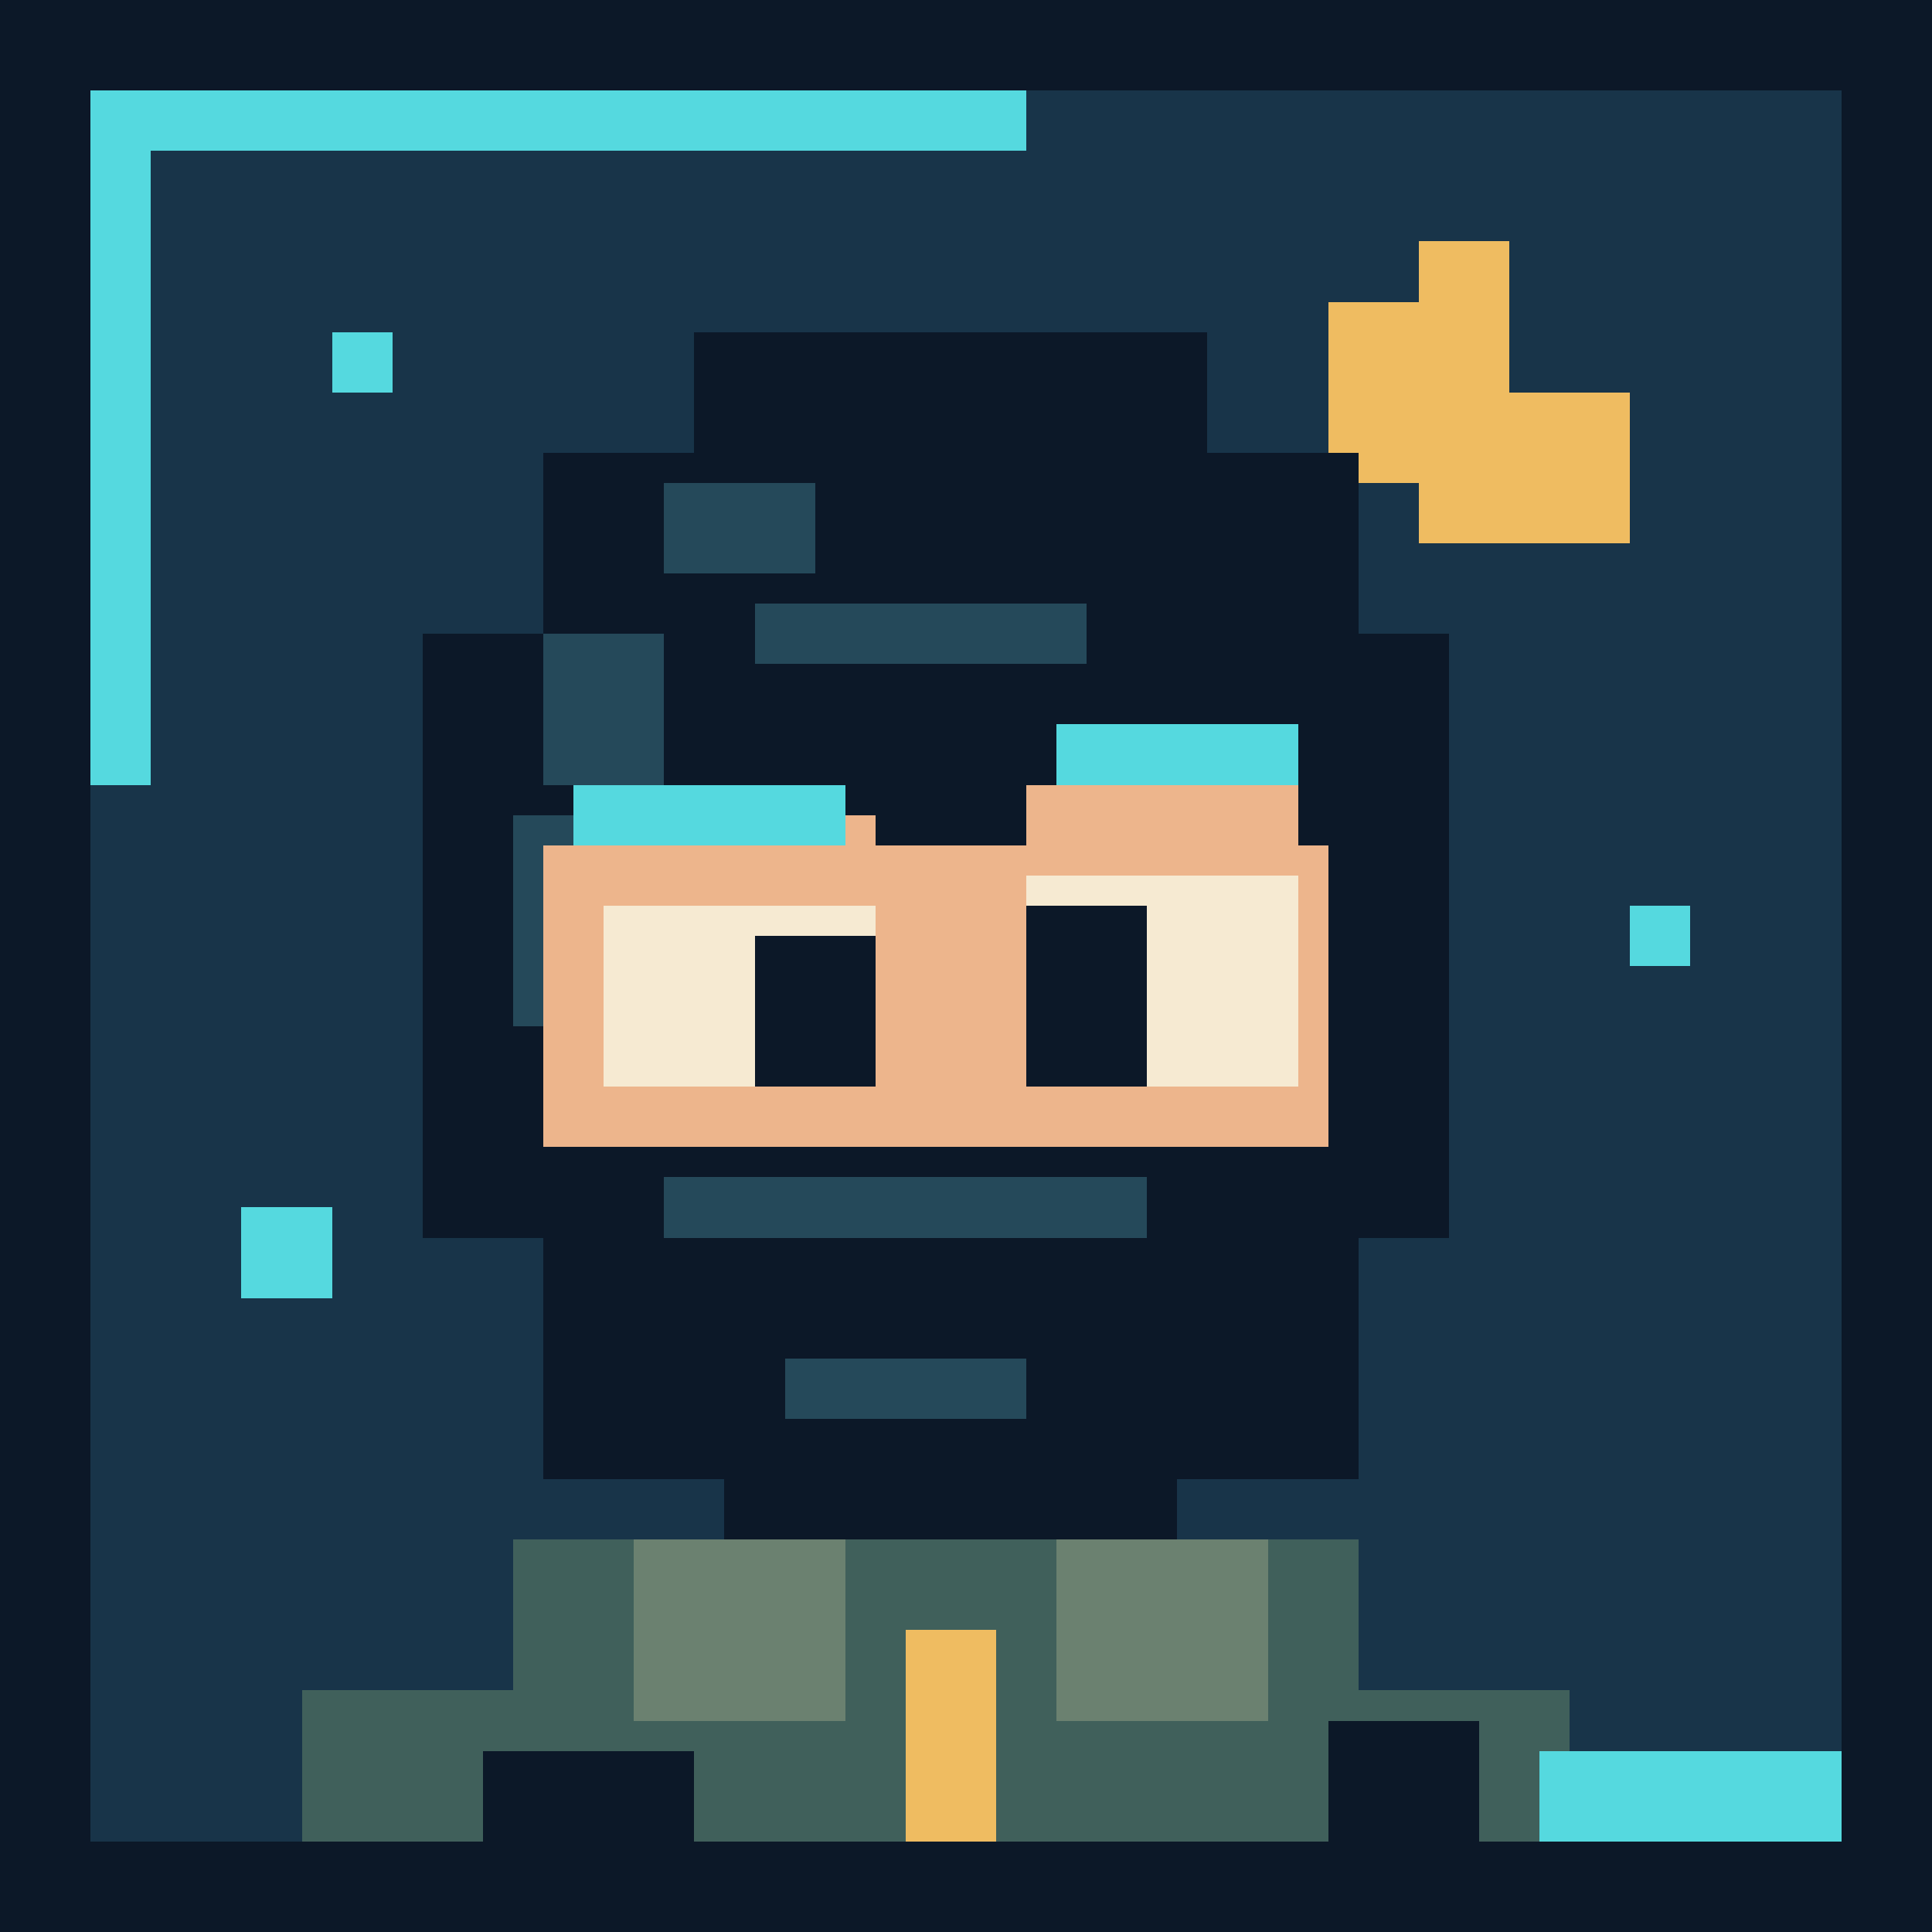
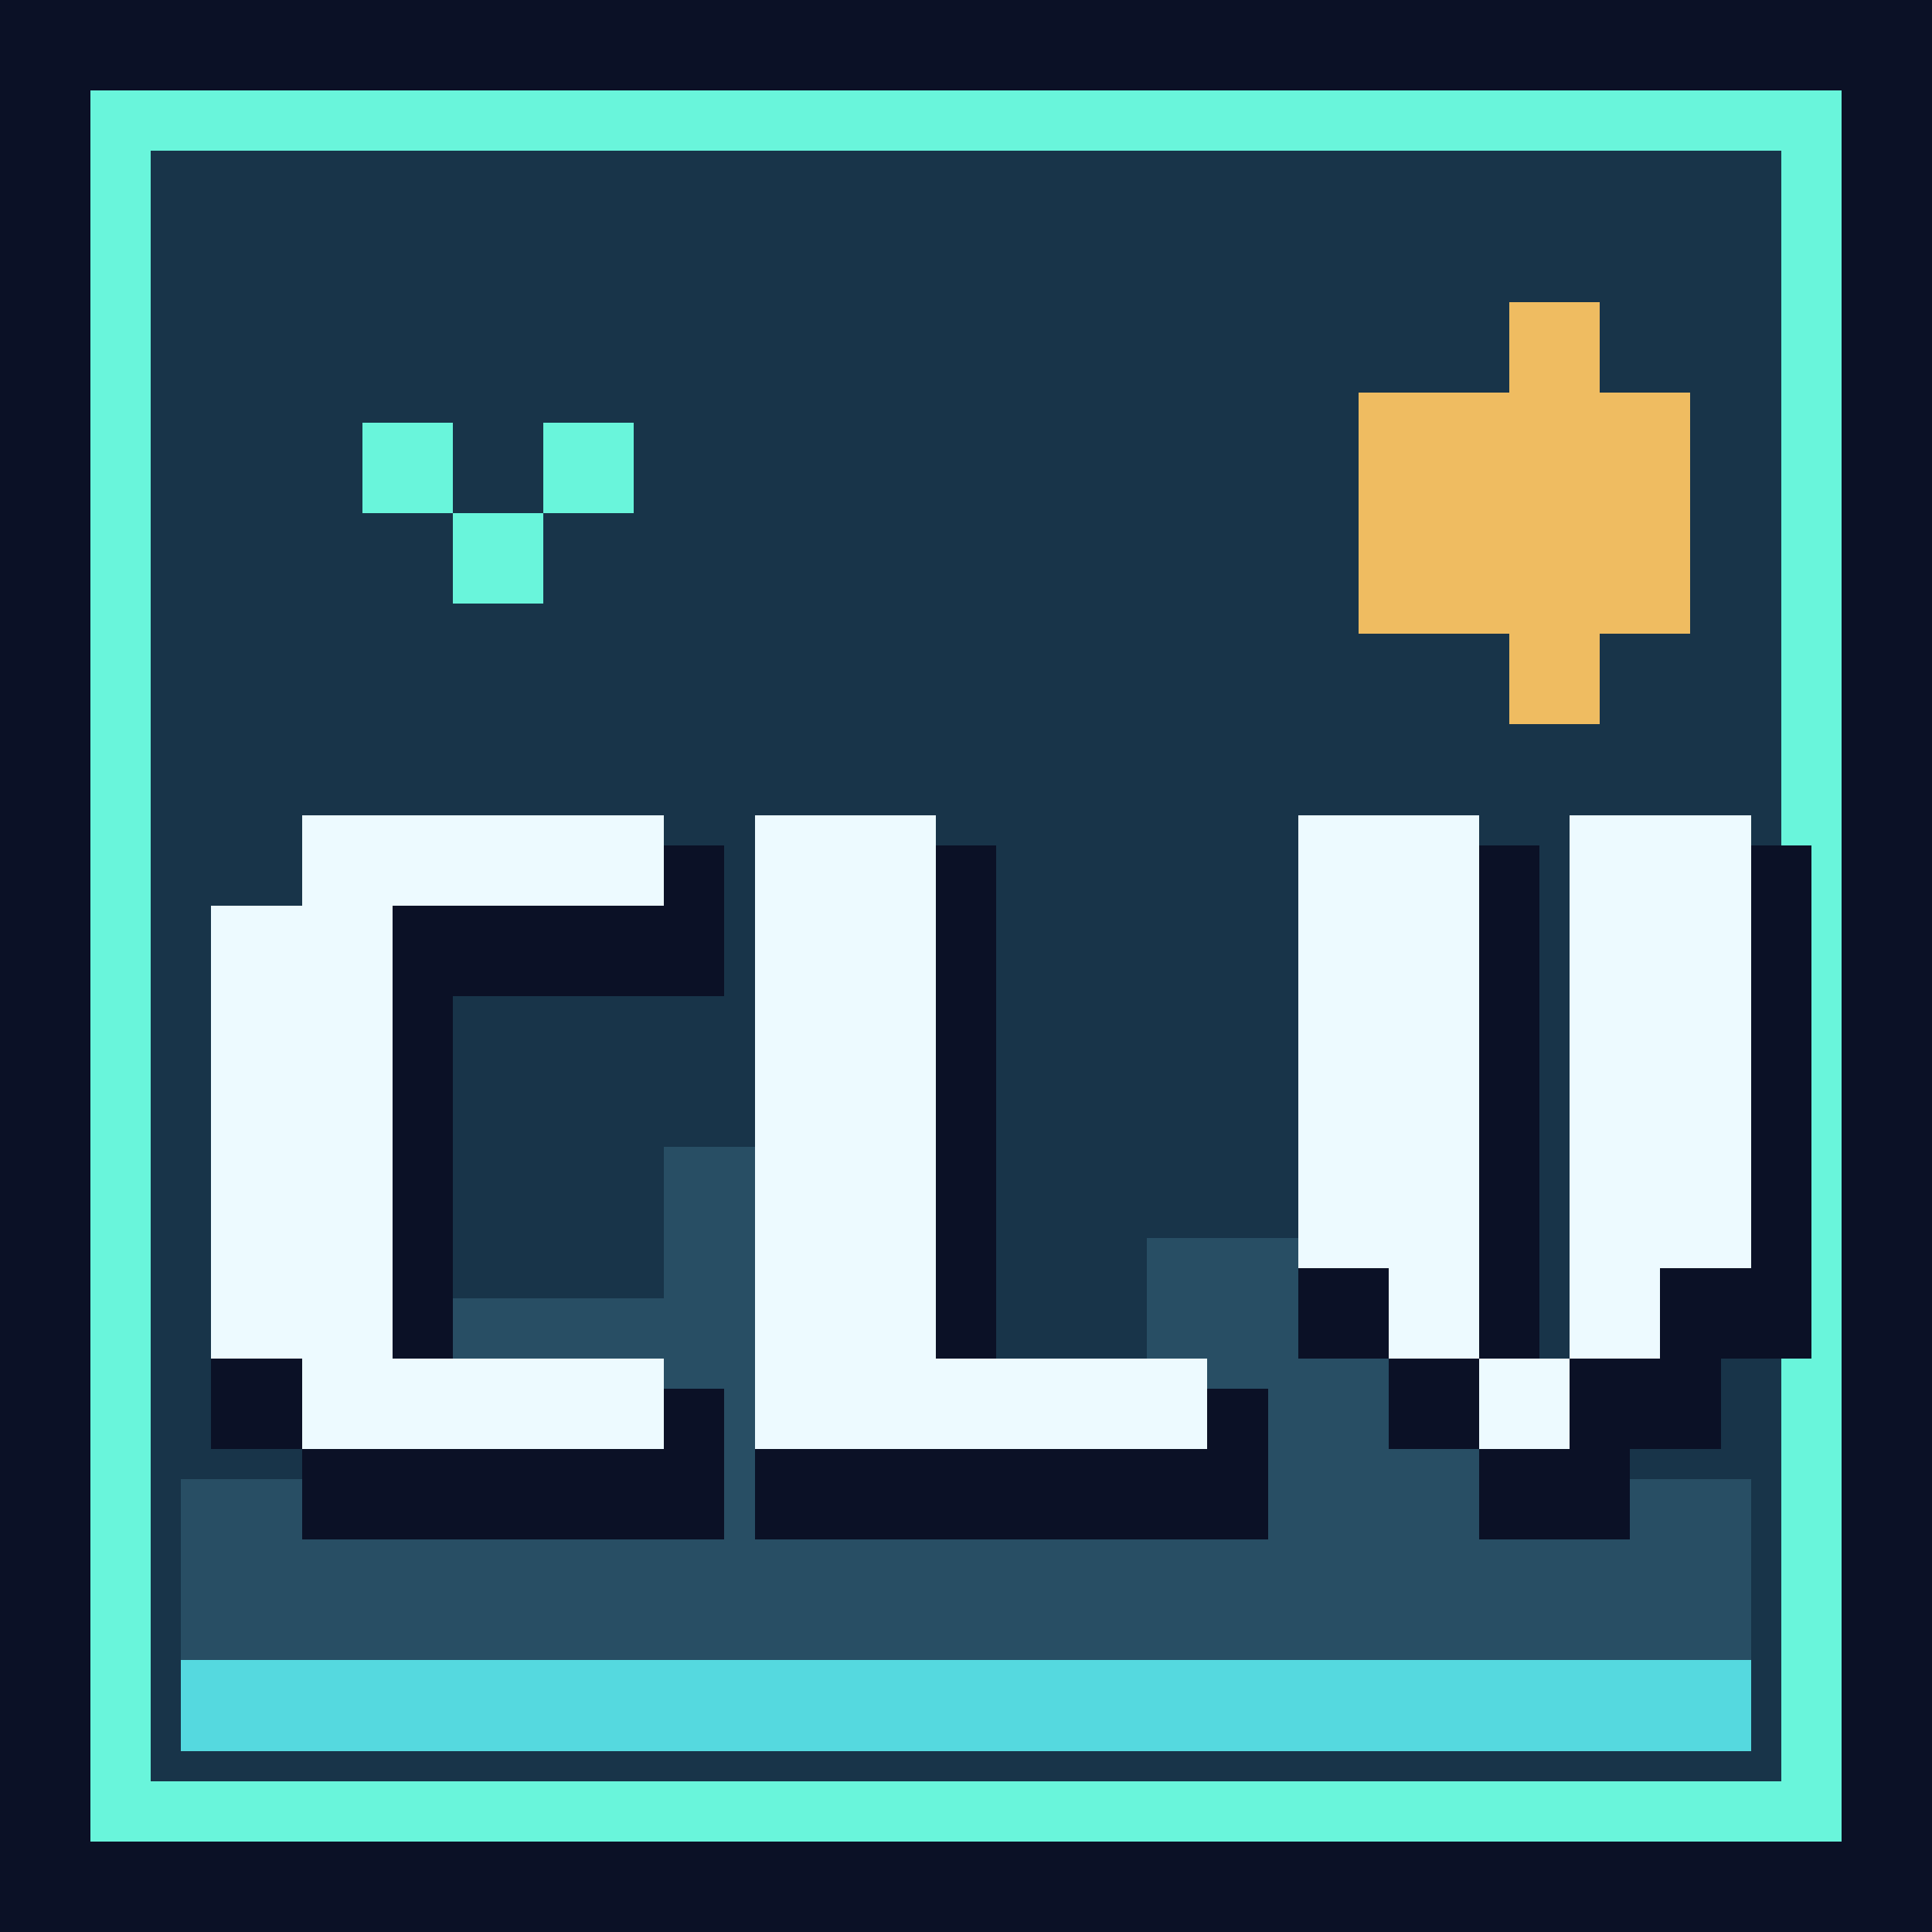
<svg xmlns="http://www.w3.org/2000/svg" viewBox="0 0 64 64" shape-rendering="crispEdges" role="img" aria-labelledby="title">
-   <rect width="64" height="64" fill="#0c1828" />
-   <rect x="3" y="3" width="58" height="58" fill="#183449" />
-   <rect x="3" y="3" width="31" height="2" fill="#55d9df" />
-   <rect x="3" y="5" width="2" height="21" fill="#55d9df" />
-   <rect x="47" y="8" width="7" height="10" fill="#efbc61" />
-   <rect x="44" y="10" width="3" height="6" fill="#efbc61" />
-   <rect x="50" y="8" width="4" height="5" fill="#183449" />
-   <rect x="11" y="11" width="2" height="2" fill="#55d9df" />
-   <rect x="54" y="30" width="2" height="2" fill="#55d9df" />
-   <rect x="8" y="40" width="3" height="3" fill="#55d9df" />
-   <rect x="23" y="11" width="17" height="4" fill="#0c1828" />
-   <rect x="18" y="15" width="27" height="6" fill="#0c1828" />
-   <rect x="14" y="21" width="34" height="20" fill="#0c1828" />
-   <rect x="18" y="41" width="27" height="8" fill="#0c1828" />
-   <rect x="24" y="49" width="15" height="5" fill="#0c1828" />
-   <rect x="22" y="16" width="5" height="3" fill="#25495a" />
-   <rect x="18" y="21" width="4" height="5" fill="#25495a" />
-   <rect x="17" y="27" width="2" height="7" fill="#25495a" />
-   <rect x="25" y="20" width="11" height="2" fill="#25495a" />
-   <rect x="18" y="28" width="26" height="10" fill="#edb58c" />
-   <rect x="20" y="27" width="9" height="2" fill="#edb58c" />
-   <rect x="34" y="26" width="9" height="3" fill="#edb58c" />
-   <rect x="20" y="30" width="9" height="6" fill="#f6ead2" />
-   <rect x="34" y="29" width="9" height="7" fill="#f6ead2" />
-   <rect x="25" y="31" width="4" height="5" fill="#0c1828" />
-   <rect x="34" y="30" width="4" height="6" fill="#0c1828" />
-   <rect x="19" y="26" width="9" height="2" fill="#55d9df" />
-   <rect x="35" y="24" width="8" height="2" fill="#55d9df" />
-   <rect x="22" y="39" width="16" height="2" fill="#25495a" />
-   <rect x="26" y="45" width="8" height="2" fill="#25495a" />
-   <rect x="17" y="51" width="28" height="10" fill="#40605b" />
-   <rect x="10" y="56" width="42" height="5" fill="#40605b" />
-   <rect x="21" y="51" width="7" height="6" fill="#6b8170" />
-   <rect x="35" y="51" width="7" height="6" fill="#6b8170" />
-   <rect x="16" y="58" width="7" height="3" fill="#0c1828" />
-   <rect x="44" y="57" width="5" height="4" fill="#0c1828" />
-   <rect x="30" y="54" width="3" height="7" fill="#efbc61" />
-   <rect x="51" y="58" width="10" height="3" fill="#55d9df" />
+   <rect width="64" height="64" fill="#0b1126" />
+   <rect x="4" y="4" width="56" height="56" fill="#183449" stroke="#69f5db" stroke-width="2" />
+   <path d="M6 49h8v-6h8v-5h4v5h5v6h7v-8h5v-5h4v5h4v8h7v9H6z" fill="#284e64" />
+   <path d="M6 55h52v3H6z" fill="#55d9df" />
+   <path d="M45 10h8v3h3v8h-3v3h-8v-3h-3v-8h3z" fill="#efbc61" />
+   <path d="M45 10h5v3h-5v8h5v3h-5v-3h-3v-8h3z" fill="#183449" />
+   <path d="M12 14h3v3h3v-3h3v3h-3v3h-3v-3h-3z" fill="#69f5db" />
+   <defs>
+     <path id="clv" d="M3,0h3v3h-3z M6,0h3v3h-3z M9,0h3v3h-3z M12,0h3v3h-3z M0,3h3v3h-3z M3,3h3v3h-3z M0,6h3v3h-3z M3,6h3v3h-3z M0,9h3v3h-3z M3,9h3v3h-3z M0,12h3v3h-3z M3,12h3v3h-3z M0,15h3v3h-3z M3,15h3v3h-3z M3,18h3v3h-3z M6,18h3v3h-3z M9,18h3v3h-3z M12,18h3v3h-3z M18,0h3v3h-3z M21,0h3v3h-3z M18,3h3v3h-3z M21,3h3v3h-3z M18,6h3v3h-3z M21,6h3v3h-3z M18,9h3v3h-3z M21,9h3v3h-3z M18,12h3v3h-3z M21,12h3v3h-3z M18,15h3v3h-3z M21,15h3v3h-3z M18,18h3v3h-3z M21,18h3v3h-3z M24,18h3v3h-3z M27,18h3v3h-3z M30,18h3v3h-3z M36,0h3v3h-3z M39,0h3v3h-3z M45,0h3v3h-3z M48,0h3v3h-3z M36,3h3v3h-3z M39,3h3v3h-3z M45,3h3v3h-3z M48,3h3v3h-3z M36,6h3v3h-3z M39,6h3v3h-3z M45,6h3v3h-3z M48,6h3v3h-3z M36,9h3v3h-3z M39,9h3v3h-3z M45,9h3v3h-3z M48,9h3v3h-3z M36,12h3v3h-3z M39,12h3v3h-3z M45,12h3v3h-3z M48,12h3v3h-3z M39,15h3v3h-3z M45,15h3v3h-3z M42,18h3v3h-3z" />
+   </defs>
+   <g transform="translate(7 27)">
+     <use href="#clv" transform="translate(1 2)" fill="#0b1126" stroke="#0b1126" stroke-width="2" />
+     <use href="#clv" fill="#edfaff" />
+   </g>
</svg>
